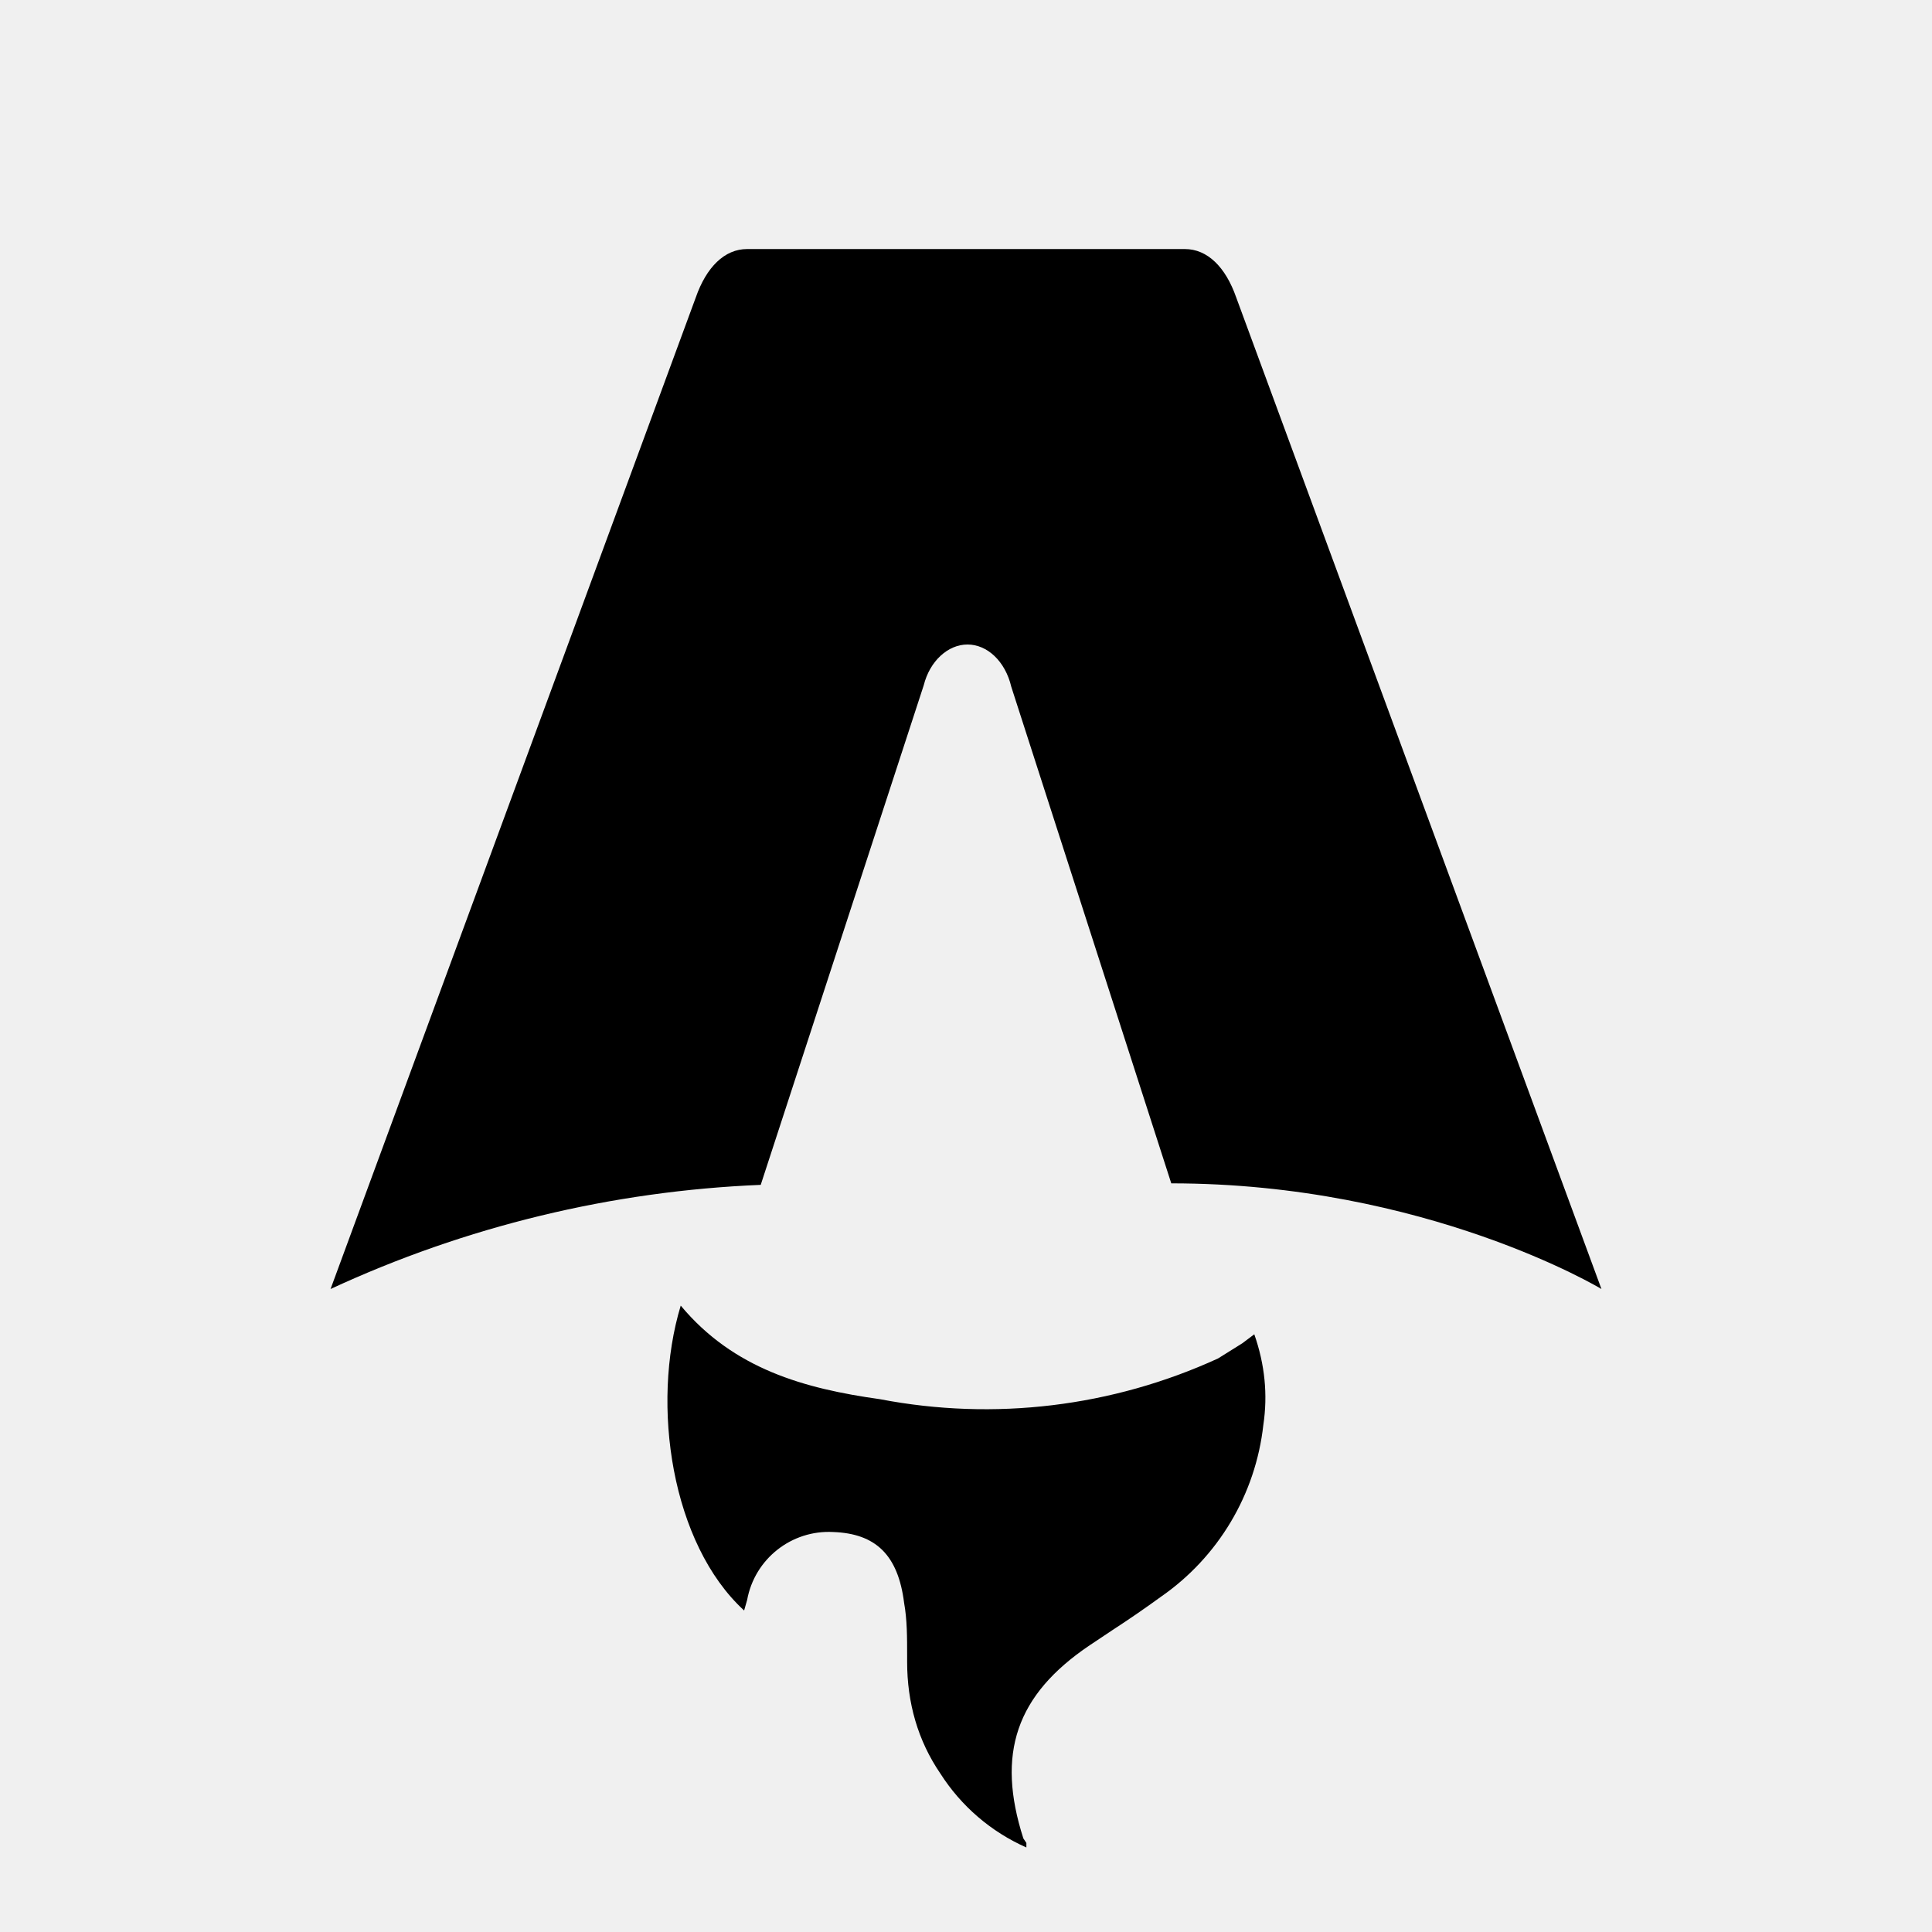
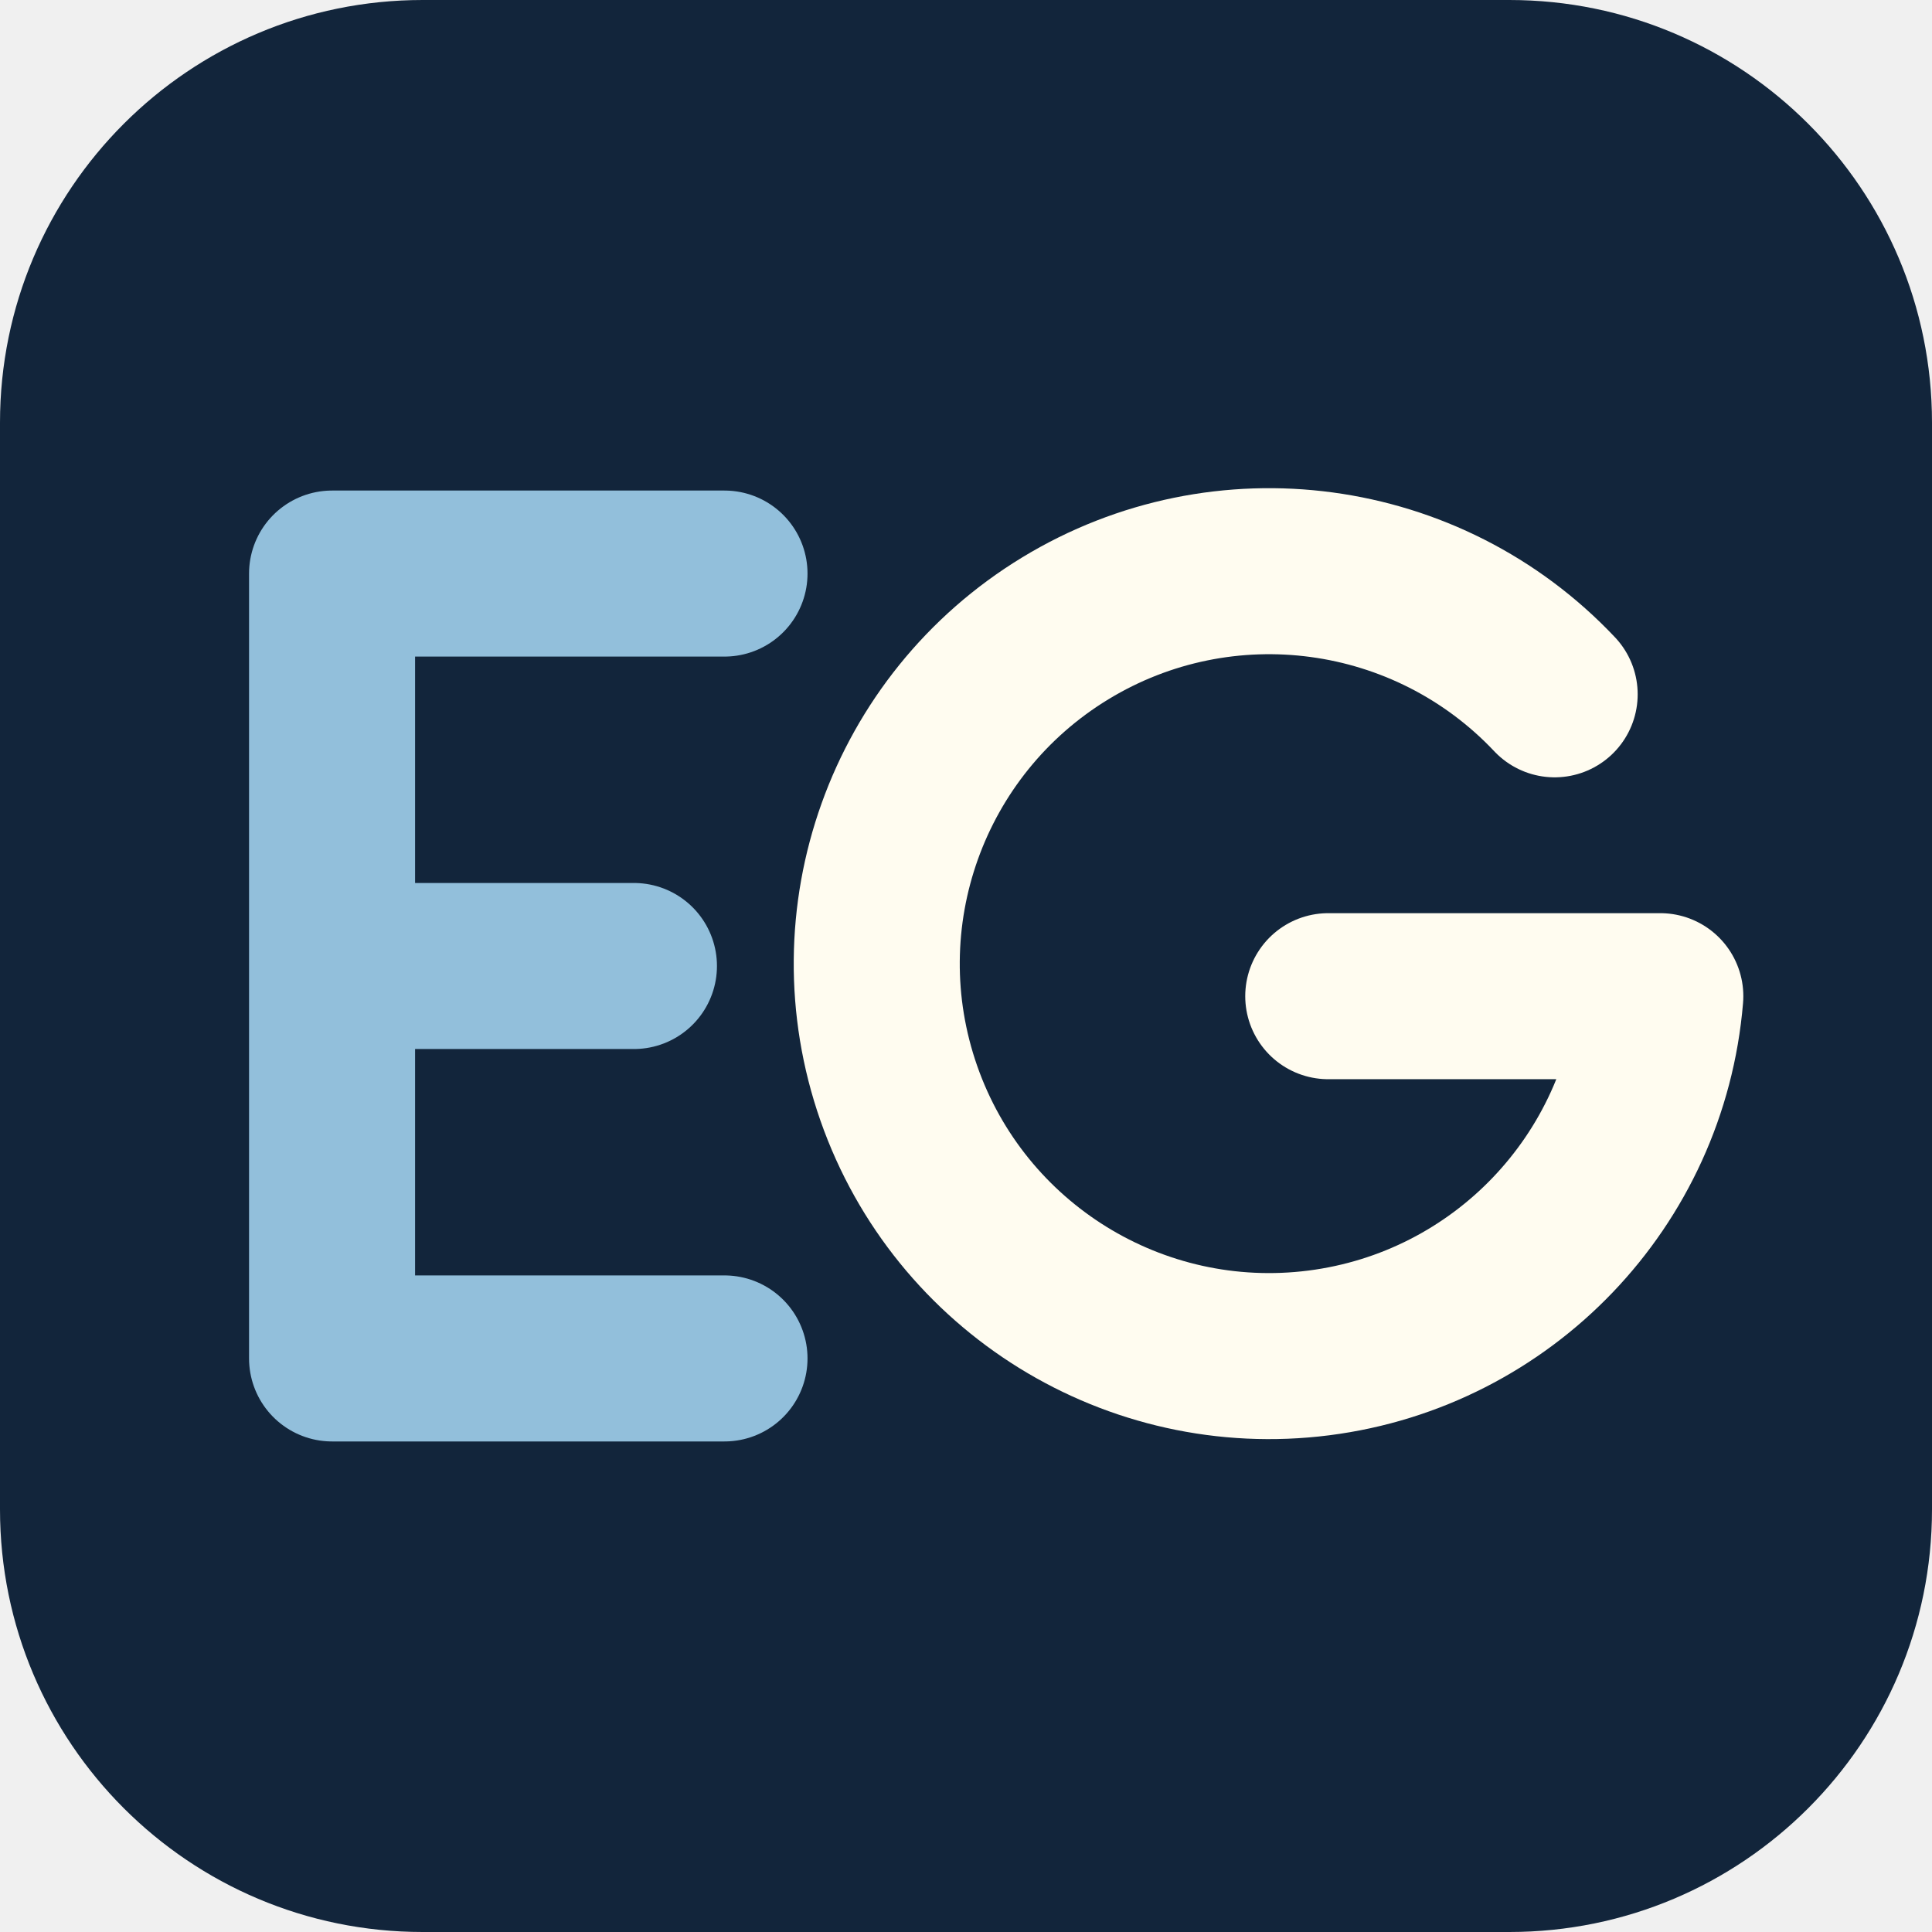
- <svg xmlns="http://www.w3.org/2000/svg" fill="none" viewBox="0 0 128 128" width="128" height="128">
-   <path d="M50.4 78.5a75.1 75.1 0 0 0-28.5 6.9l24.2-65.7c.7-2 1.9-3.2 3.4-3.2h29c1.5 0 2.7 1.2 3.4 3.2l24.2 65.7s-11.6-7-28.5-7L67 45.5c-.4-1.7-1.6-2.8-2.9-2.8-1.3 0-2.5 1.1-2.9 2.7L50.4 78.5Zm-1.1 28.2Zm-4.2-20.2c-2 6.6-.6 15.8 4.2 20.2a17.5 17.5 0 0 1 .2-.7 5.5 5.5 0 0 1 5.7-4.5c2.8.1 4.3 1.5 4.7 4.7.2 1.1.2 2.3.2 3.5v.4c0 2.7.7 5.2 2.2 7.4a13 13 0 0 0 5.7 4.9v-.3l-.2-.3c-1.8-5.6-.5-9.5 4.4-12.8l1.5-1a73 73 0 0 0 3.2-2.2 16 16 0 0 0 6.8-11.4c.3-2 .1-4-.6-6l-.8.6-1.6 1a37 37 0 0 1-22.4 2.7c-5-.7-9.7-2-13.2-6.2Z" />
-   <style>
-         path { fill: #000; }
-         @media (prefers-color-scheme: dark) {
-             path { fill: #FFF; }
-         }
-     </style>
+ <svg xmlns="http://www.w3.org/2000/svg" viewBox="0 0 64 64">
+   <rect width="64" height="64" rx="14" fill="#12253B" />
+   <g fill="none" stroke-width="5.5" stroke-linecap="round" stroke-linejoin="round">
+     <path stroke="#92BFDB" d="M24 19H11V45H24M11 32H21" />
+     <path stroke="#FFFCF0" d="M51.5 23A13 13 0 1 0 55 33H44" />
+   </g>
</svg>
